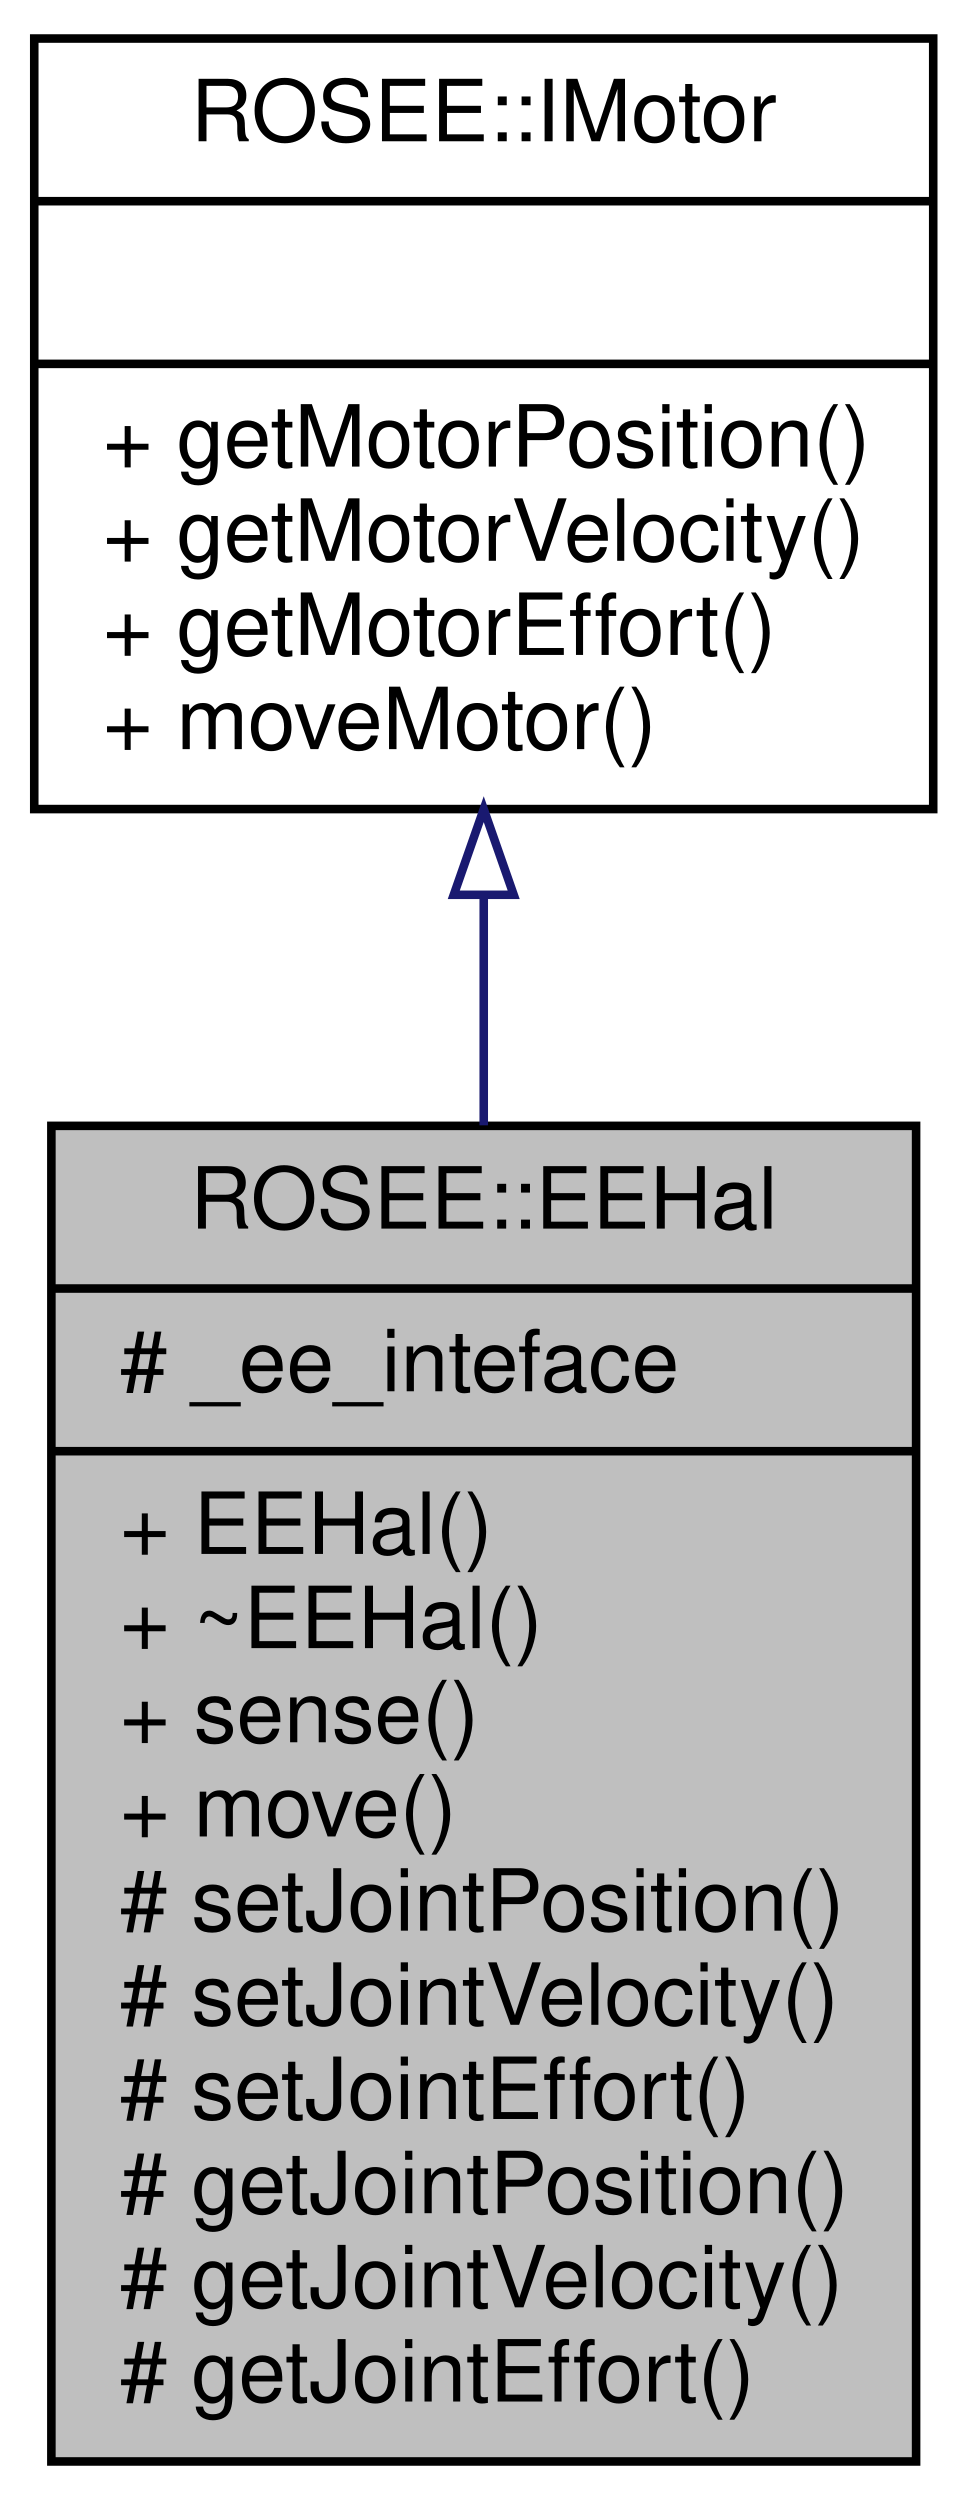
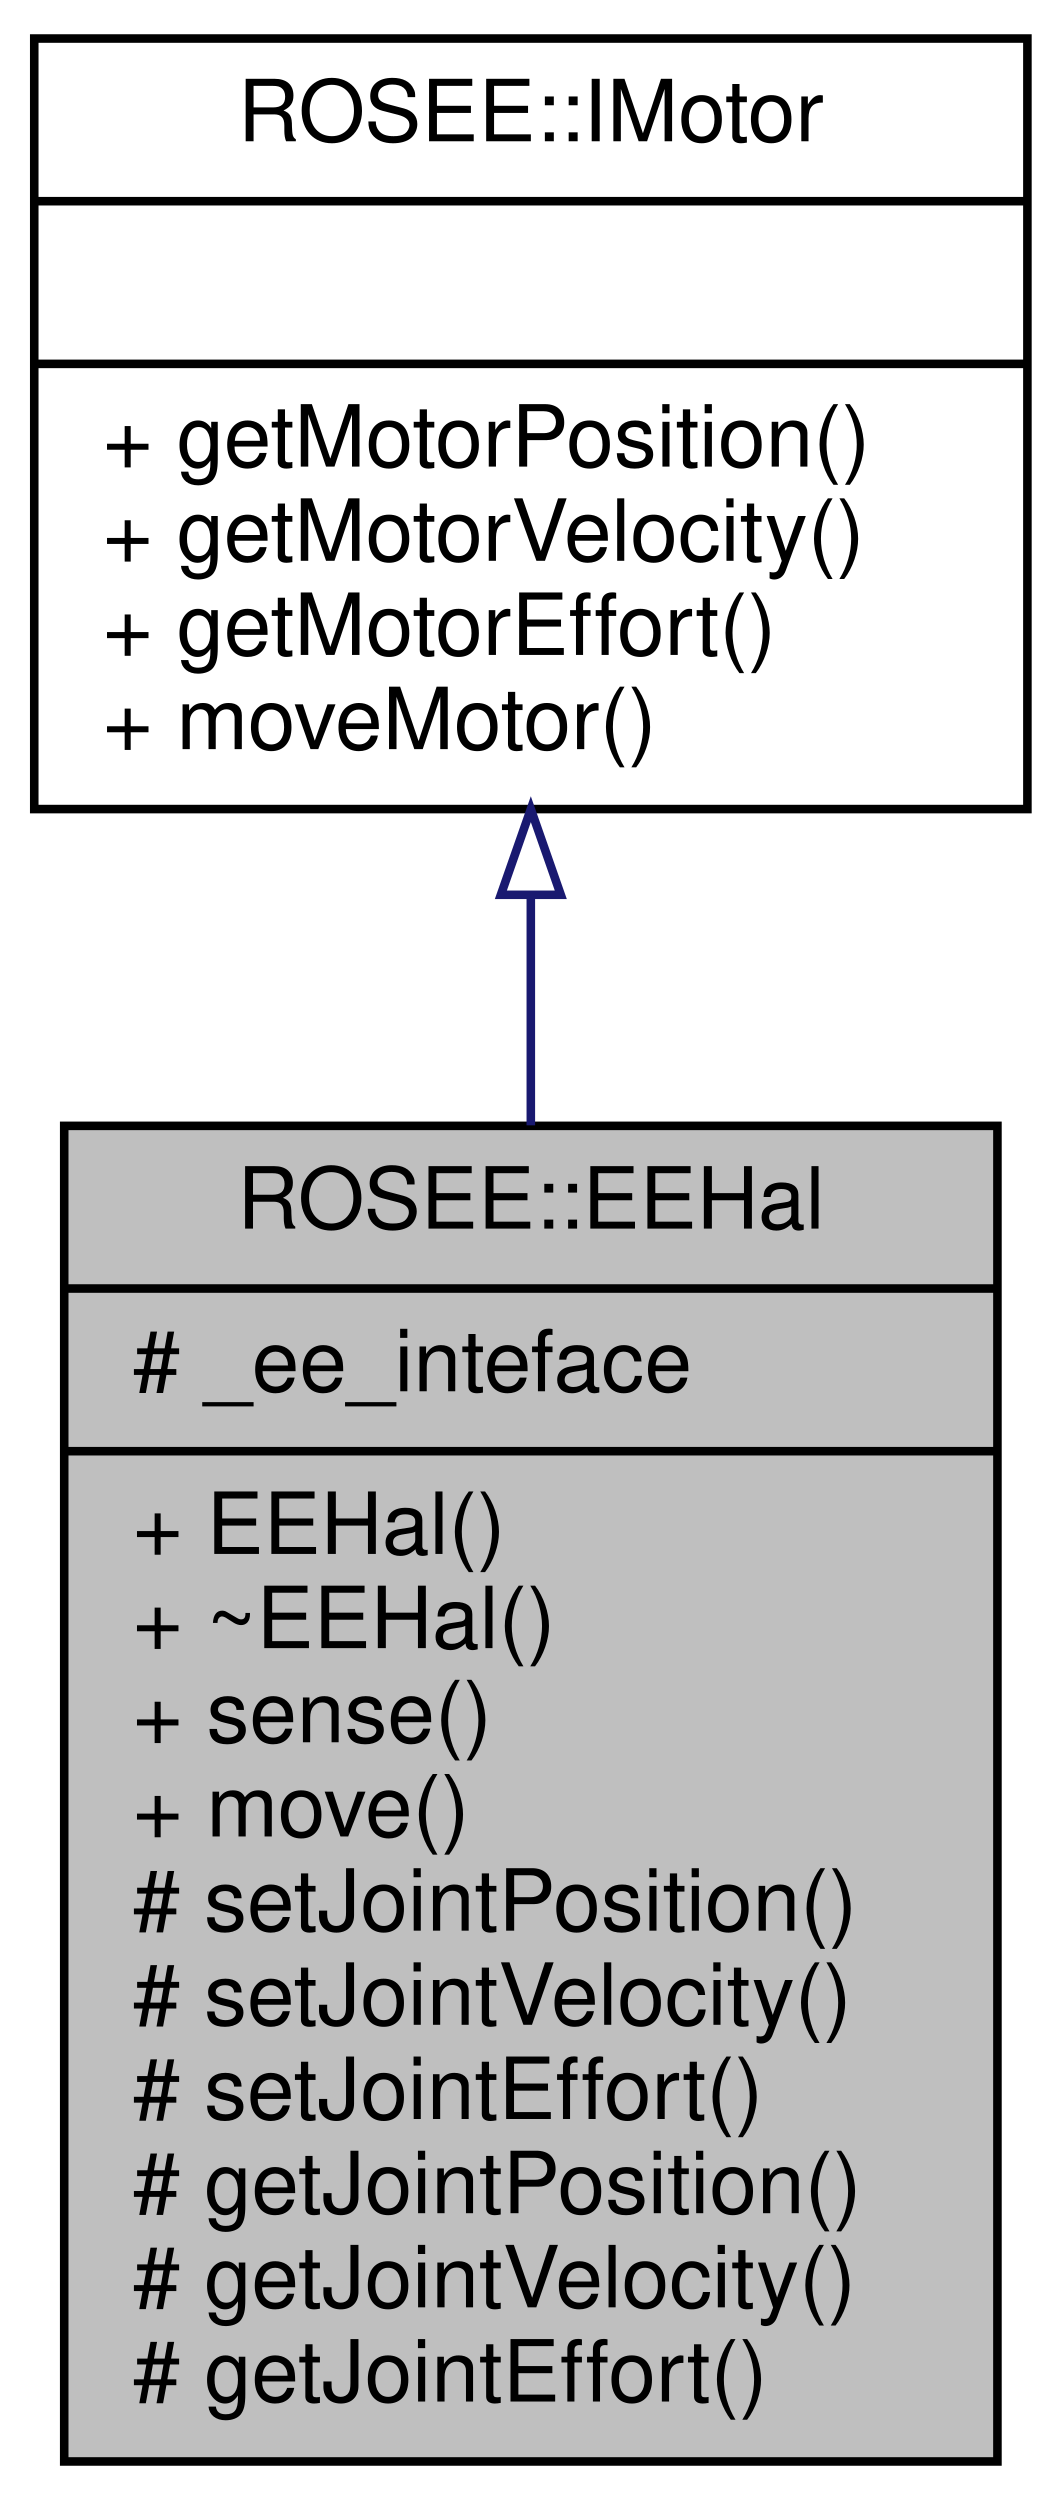
- <svg xmlns="http://www.w3.org/2000/svg" xmlns:xlink="http://www.w3.org/1999/xlink" width="113pt" height="292pt" viewBox="0.00 0.00 113.00 292.00">
+ <svg xmlns="http://www.w3.org/2000/svg" xmlns:xlink="http://www.w3.org/1999/xlink" width="124pt" height="292pt" viewBox="0.00 0.00 124.00 292.00">
  <g id="graph0" class="graph" transform="scale(1 1) rotate(0) translate(4 288)">
    <g id="node1" class="node">
-       <polygon fill="#bfbfbf" stroke="black" points="2,-0.5 2,-156.5 103,-156.5 103,-0.5 2,-0.5" />
-       <text text-anchor="middle" x="52.5" y="-144.5" font-family="Helvetica,sans-Serif" font-size="10.00">ROSEE::EEHal</text>
-       <polyline fill="none" stroke="black" points="2,-137.5 103,-137.5 " />
-       <text text-anchor="start" x="10" y="-125.5" font-family="Helvetica,sans-Serif" font-size="10.00"># _ee_inteface</text>
-       <polyline fill="none" stroke="black" points="2,-118.5 103,-118.5 " />
-       <text text-anchor="start" x="10" y="-106.5" font-family="Helvetica,sans-Serif" font-size="10.00">+ EEHal()</text>
-       <text text-anchor="start" x="10" y="-95.5" font-family="Helvetica,sans-Serif" font-size="10.00">+ ~EEHal()</text>
-       <text text-anchor="start" x="10" y="-84.5" font-family="Helvetica,sans-Serif" font-size="10.00">+ sense()</text>
-       <text text-anchor="start" x="10" y="-73.5" font-family="Helvetica,sans-Serif" font-size="10.00">+ move()</text>
-       <text text-anchor="start" x="10" y="-62.5" font-family="Helvetica,sans-Serif" font-size="10.00"># setJointPosition()</text>
-       <text text-anchor="start" x="10" y="-51.5" font-family="Helvetica,sans-Serif" font-size="10.00"># setJointVelocity()</text>
-       <text text-anchor="start" x="10" y="-40.5" font-family="Helvetica,sans-Serif" font-size="10.00"># setJointEffort()</text>
-       <text text-anchor="start" x="10" y="-29.5" font-family="Helvetica,sans-Serif" font-size="10.00"># getJointPosition()</text>
-       <text text-anchor="start" x="10" y="-18.5" font-family="Helvetica,sans-Serif" font-size="10.00"># getJointVelocity()</text>
-       <text text-anchor="start" x="10" y="-7.5" font-family="Helvetica,sans-Serif" font-size="10.00"># getJointEffort()</text>
+       <polygon fill="#bfbfbf" stroke="black" points="3.5,-0.5 3.5,-156.5 112.5,-156.5 112.5,-0.5 3.5,-0.5" />
+       <text text-anchor="middle" x="58" y="-144.5" font-family="Helvetica,sans-Serif" font-size="10.00">ROSEE::EEHal</text>
+       <polyline fill="none" stroke="black" points="3.5,-137.5 112.5,-137.5 " />
+       <text text-anchor="start" x="11.5" y="-125.5" font-family="Helvetica,sans-Serif" font-size="10.00"># _ee_inteface</text>
+       <polyline fill="none" stroke="black" points="3.5,-118.5 112.5,-118.5 " />
+       <text text-anchor="start" x="11.5" y="-106.5" font-family="Helvetica,sans-Serif" font-size="10.00">+ EEHal()</text>
+       <text text-anchor="start" x="11.5" y="-95.5" font-family="Helvetica,sans-Serif" font-size="10.00">+ ~EEHal()</text>
+       <text text-anchor="start" x="11.5" y="-84.5" font-family="Helvetica,sans-Serif" font-size="10.00">+ sense()</text>
+       <text text-anchor="start" x="11.5" y="-73.5" font-family="Helvetica,sans-Serif" font-size="10.00">+ move()</text>
+       <text text-anchor="start" x="11.5" y="-62.5" font-family="Helvetica,sans-Serif" font-size="10.00"># setJointPosition()</text>
+       <text text-anchor="start" x="11.5" y="-51.5" font-family="Helvetica,sans-Serif" font-size="10.00"># setJointVelocity()</text>
+       <text text-anchor="start" x="11.5" y="-40.5" font-family="Helvetica,sans-Serif" font-size="10.00"># setJointEffort()</text>
+       <text text-anchor="start" x="11.5" y="-29.5" font-family="Helvetica,sans-Serif" font-size="10.00"># getJointPosition()</text>
+       <text text-anchor="start" x="11.5" y="-18.5" font-family="Helvetica,sans-Serif" font-size="10.00"># getJointVelocity()</text>
+       <text text-anchor="start" x="11.5" y="-7.5" font-family="Helvetica,sans-Serif" font-size="10.00"># getJointEffort()</text>
    </g>
    <g id="node2" class="node">
      <g id="a_node2">
        <a xlink:href="classROSEE_1_1IMotor.html" target="_top" xlink:title="Class representing a Motor. ">
-           <polygon fill="none" stroke="black" points="0,-193.5 0,-283.5 105,-283.5 105,-193.5 0,-193.5" />
-           <text text-anchor="middle" x="52.5" y="-271.5" font-family="Helvetica,sans-Serif" font-size="10.00">ROSEE::IMotor</text>
-           <polyline fill="none" stroke="black" points="0,-264.5 105,-264.5 " />
-           <text text-anchor="middle" x="52.5" y="-252.5" font-family="Helvetica,sans-Serif" font-size="10.00"> </text>
-           <polyline fill="none" stroke="black" points="0,-245.5 105,-245.5 " />
+           <polygon fill="none" stroke="black" points="-7.10543e-15,-193.5 -7.10543e-15,-283.5 116,-283.5 116,-193.5 -7.10543e-15,-193.5" />
+           <text text-anchor="middle" x="58" y="-271.5" font-family="Helvetica,sans-Serif" font-size="10.00">ROSEE::IMotor</text>
+           <polyline fill="none" stroke="black" points="-7.10543e-15,-264.5 116,-264.5 " />
+           <text text-anchor="middle" x="58" y="-252.5" font-family="Helvetica,sans-Serif" font-size="10.00"> </text>
+           <polyline fill="none" stroke="black" points="-7.10543e-15,-245.5 116,-245.5 " />
          <text text-anchor="start" x="8" y="-233.5" font-family="Helvetica,sans-Serif" font-size="10.00">+ getMotorPosition()</text>
          <text text-anchor="start" x="8" y="-222.5" font-family="Helvetica,sans-Serif" font-size="10.00">+ getMotorVelocity()</text>
          <text text-anchor="start" x="8" y="-211.5" font-family="Helvetica,sans-Serif" font-size="10.00">+ getMotorEffort()</text>
          <text text-anchor="start" x="8" y="-200.5" font-family="Helvetica,sans-Serif" font-size="10.00">+ moveMotor()</text>
        </a>
      </g>
    </g>
    <g id="edge1" class="edge">
-       <path fill="none" stroke="midnightblue" d="M52.5,-183.232C52.5,-174.62 52.5,-165.572 52.5,-156.558" />
-       <polygon fill="none" stroke="midnightblue" points="49,-183.488 52.5,-193.488 56,-183.488 49,-183.488" />
+       <path fill="none" stroke="midnightblue" d="M58,-183.232C58,-174.62 58,-165.572 58,-156.558" />
+       <polygon fill="none" stroke="midnightblue" points="54.5,-183.488 58,-193.488 61.5,-183.488 54.5,-183.488" />
    </g>
  </g>
</svg>
